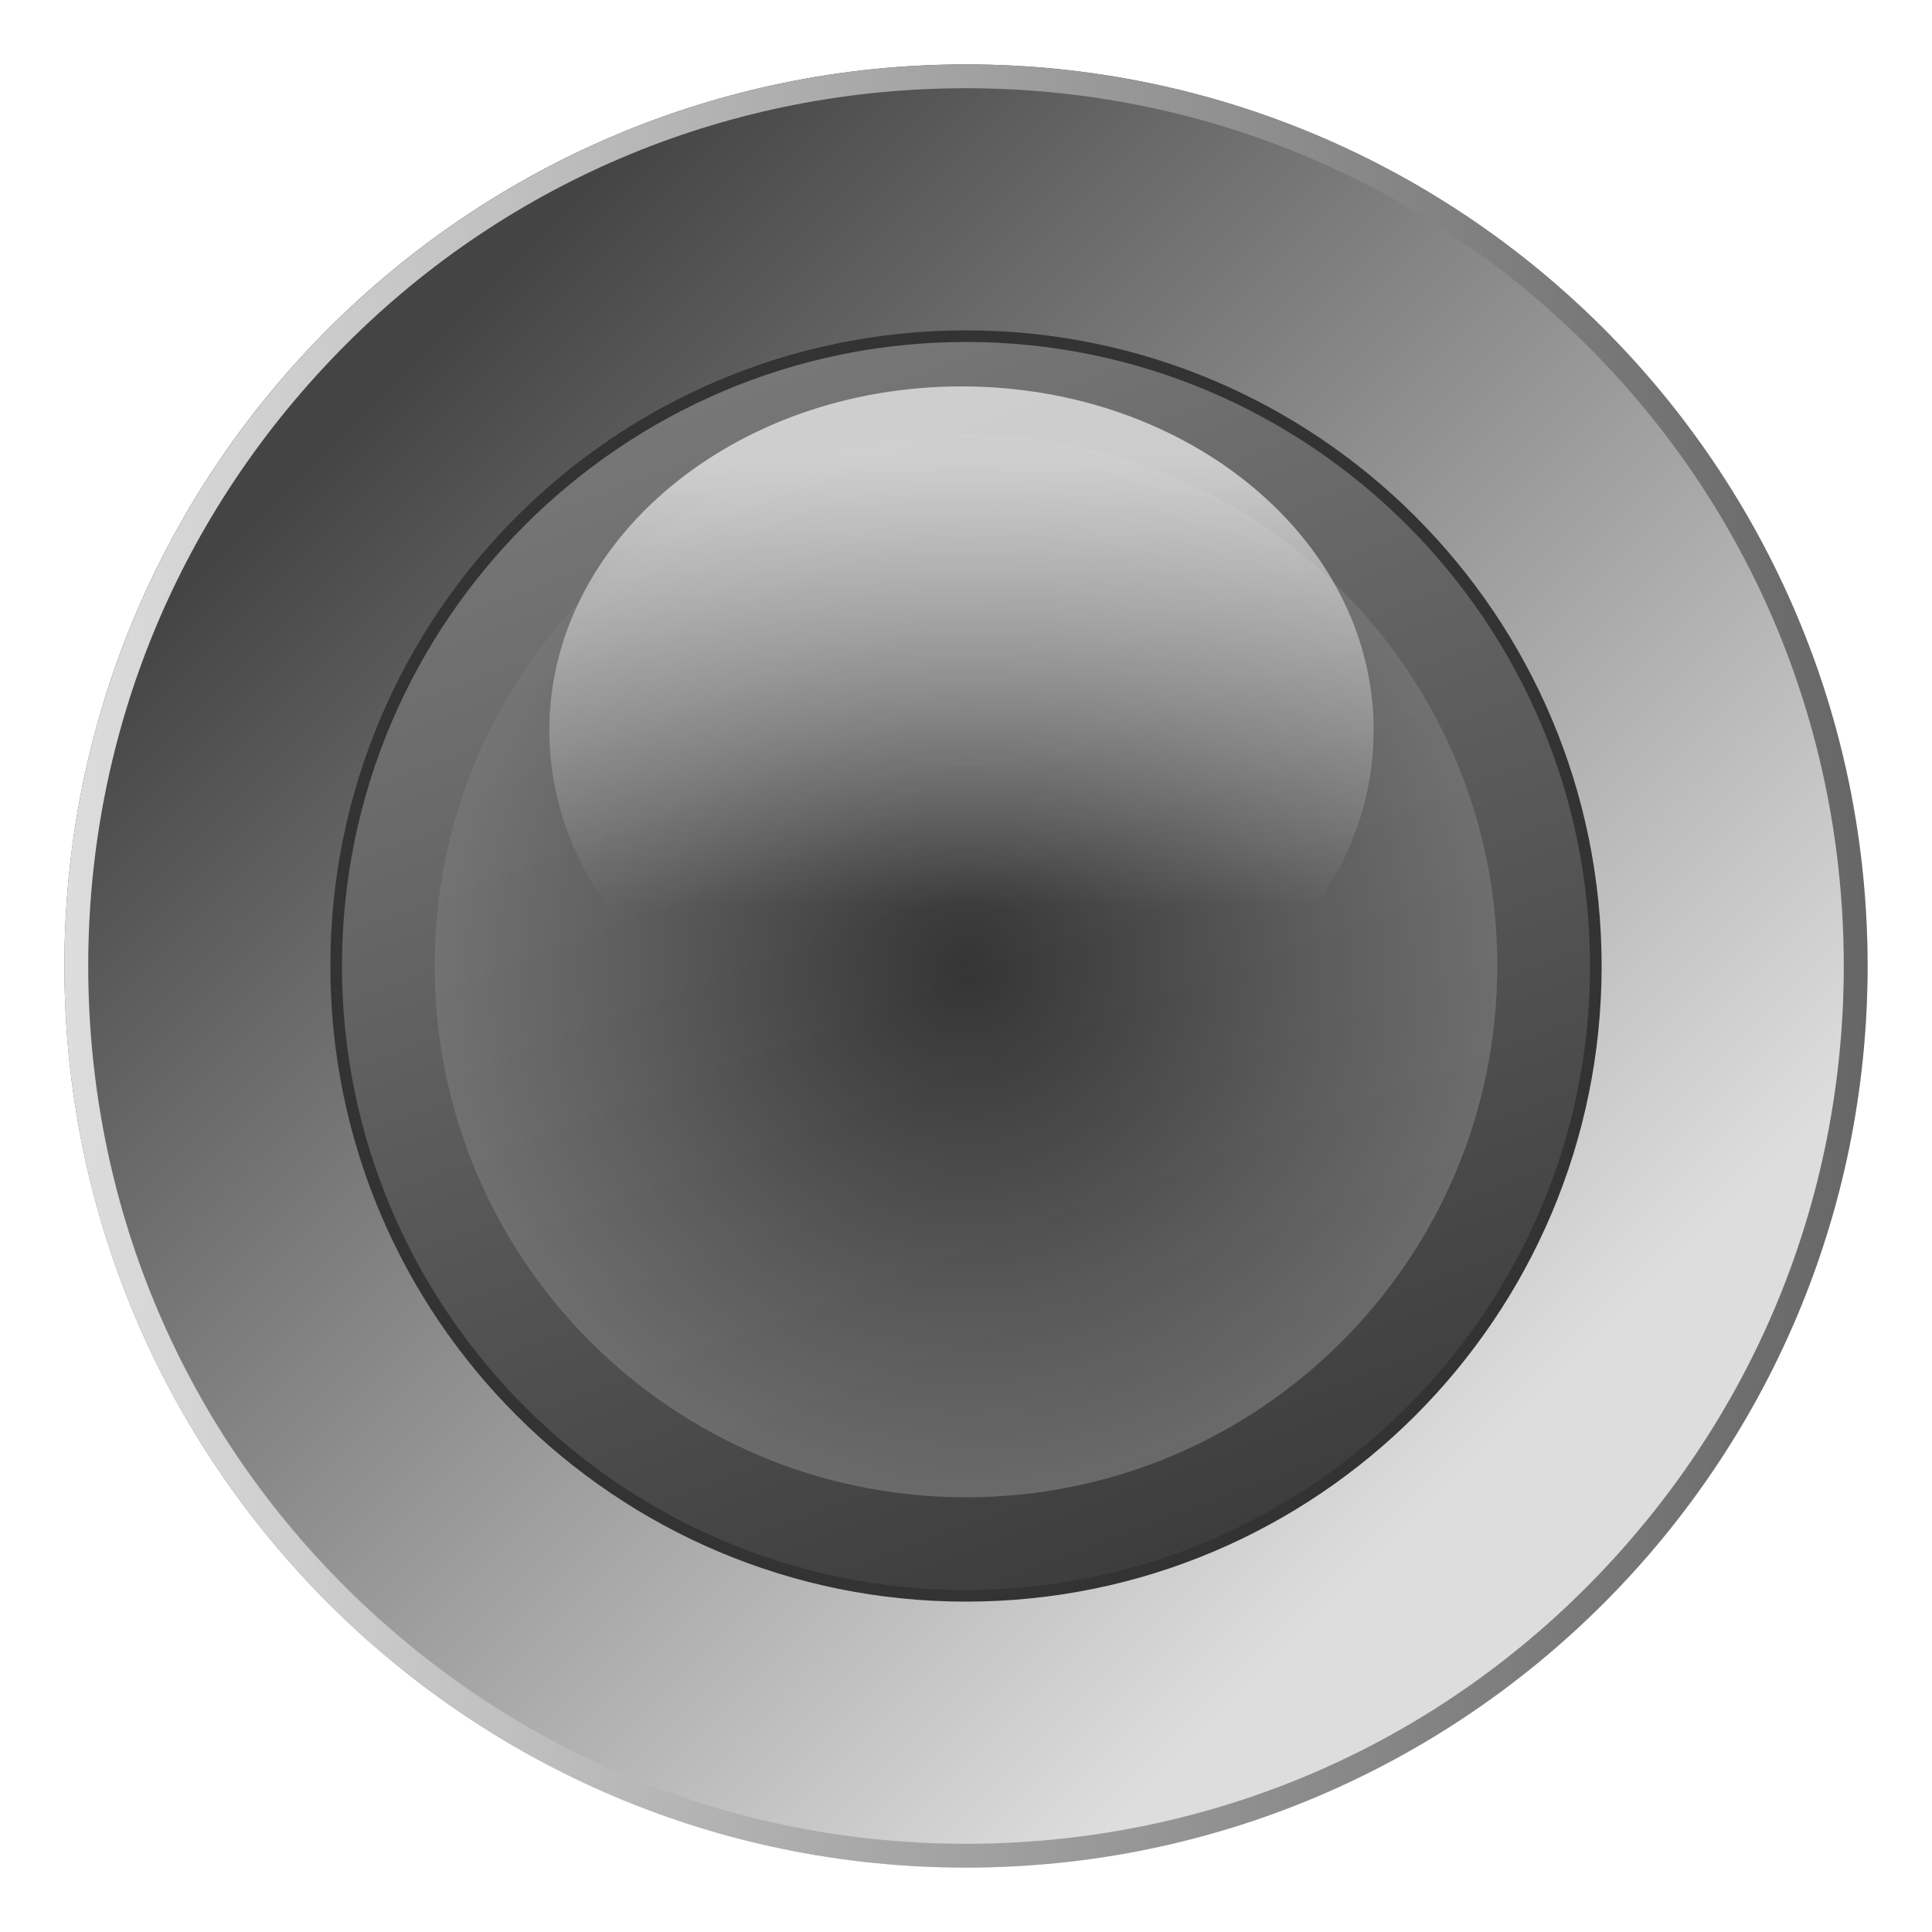
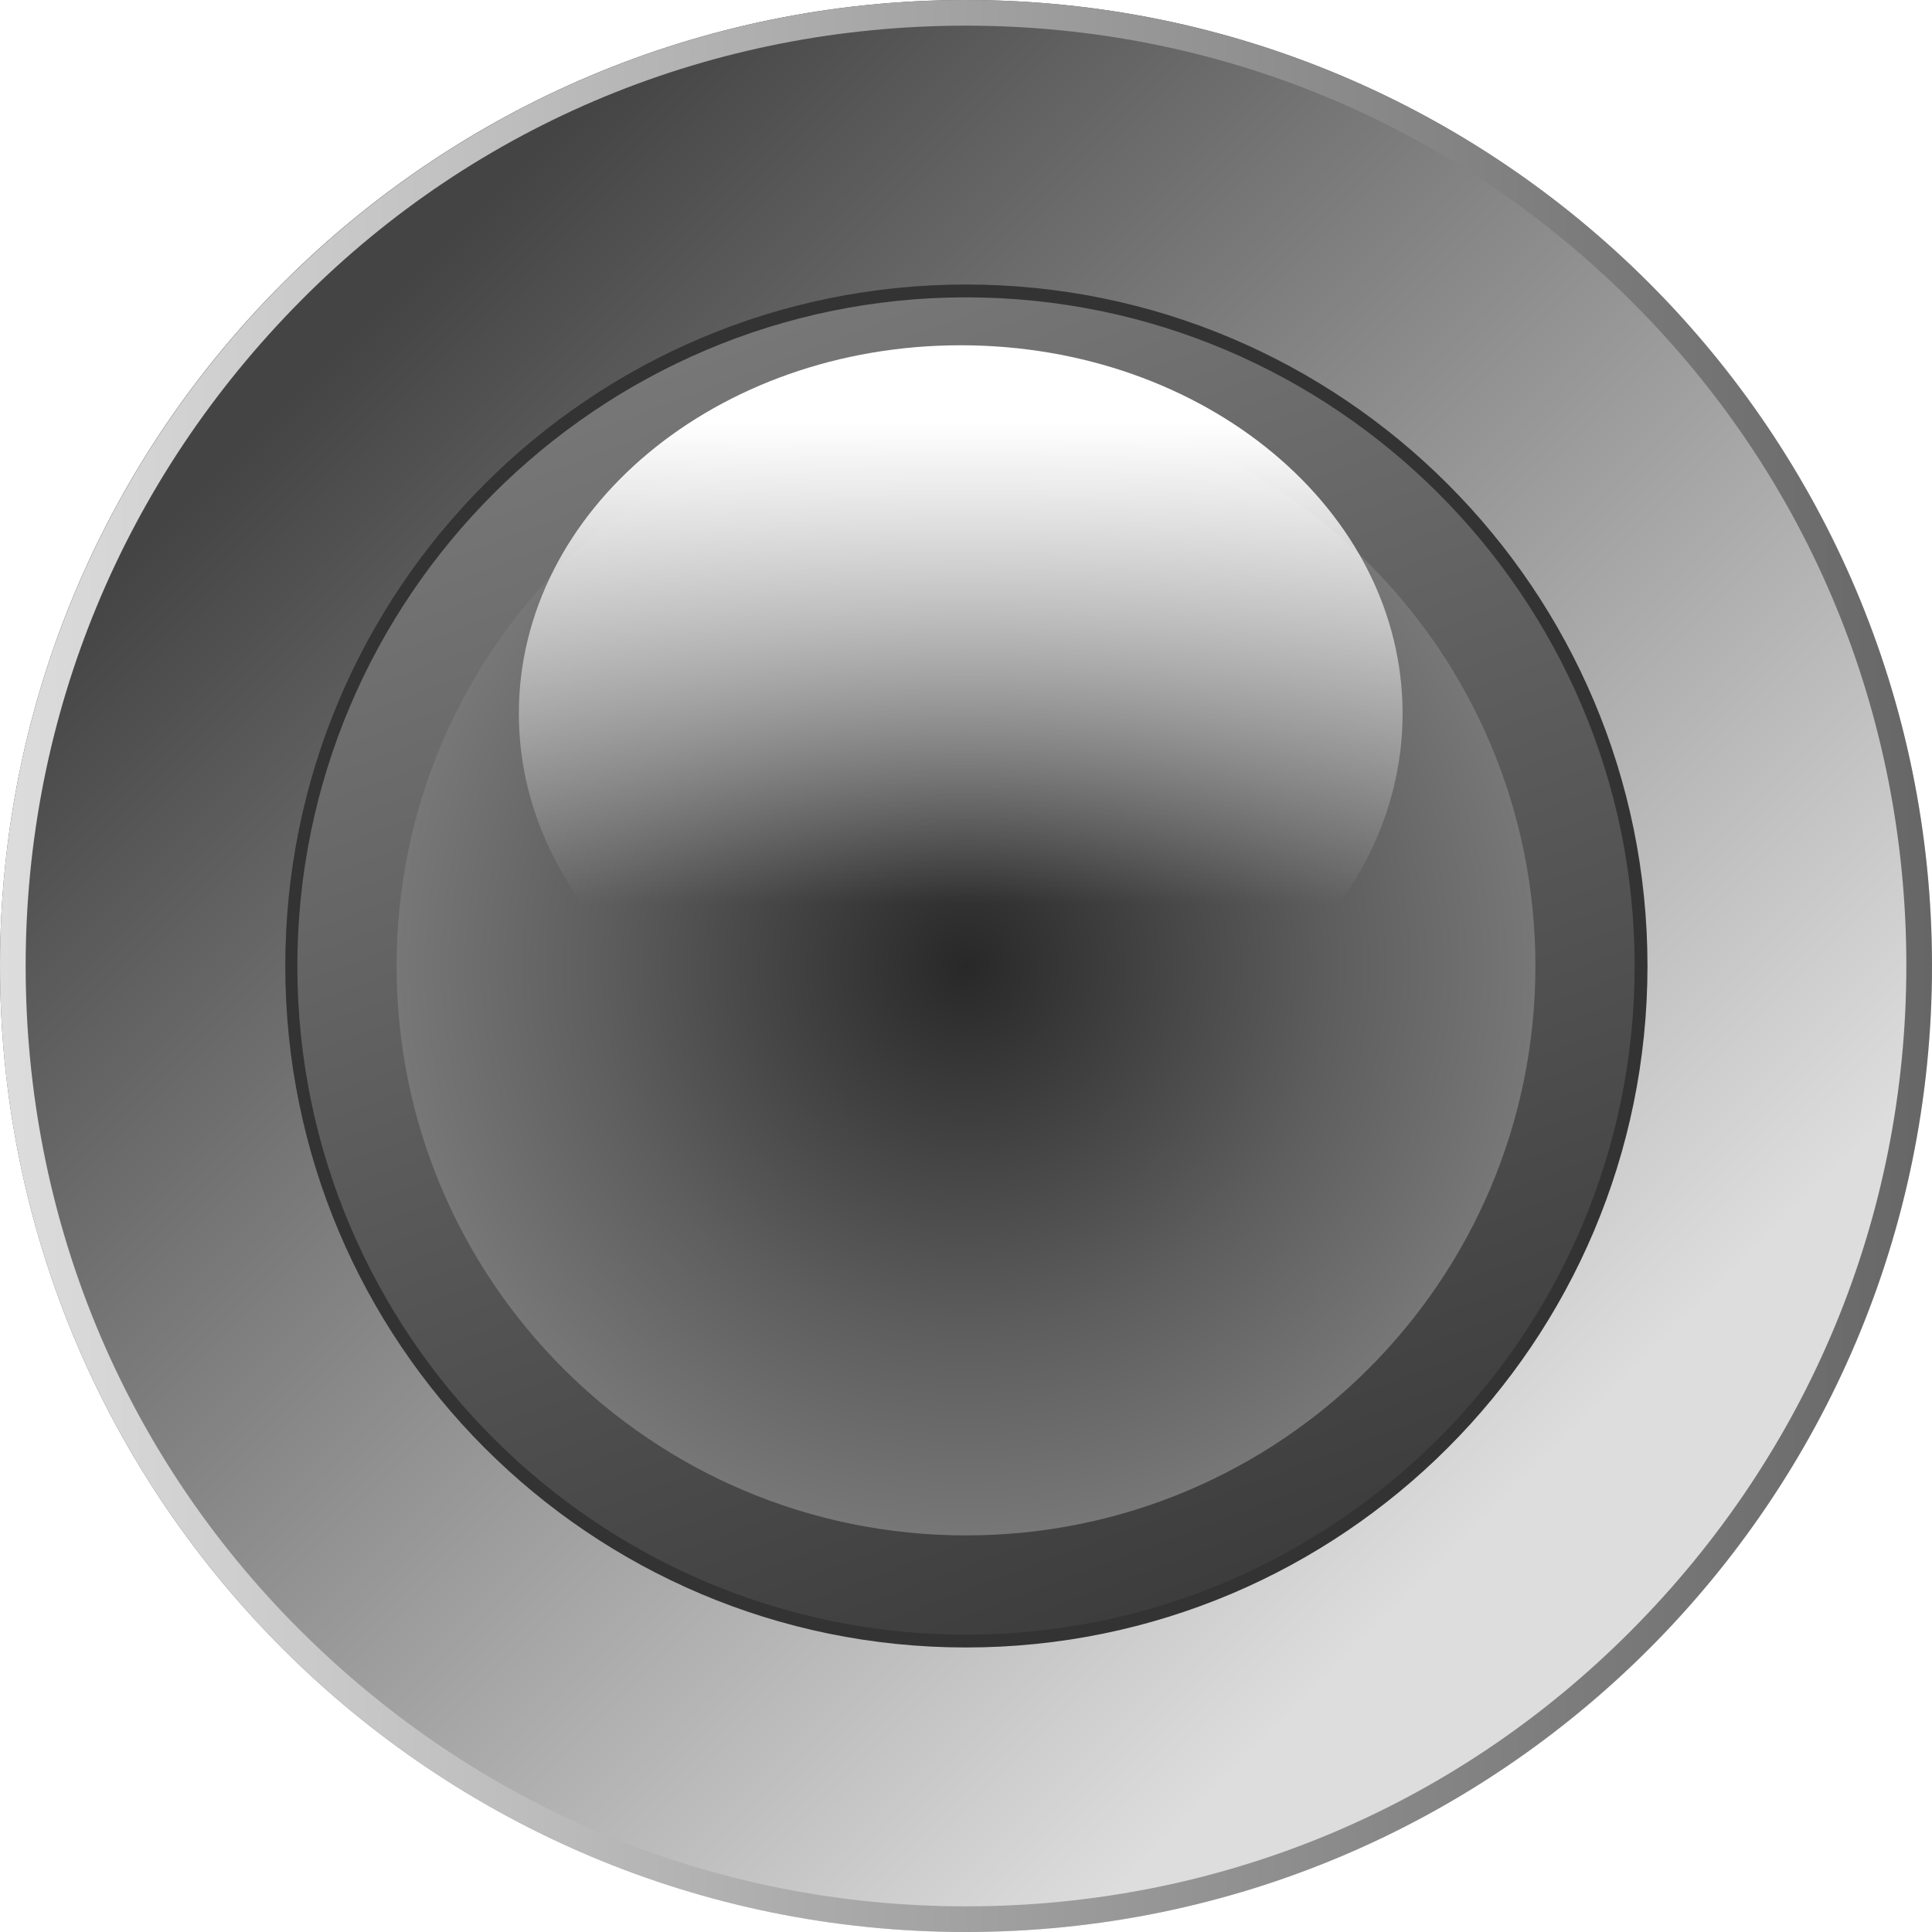
- <svg xmlns="http://www.w3.org/2000/svg" version="1.1" id="Layer_1" x="0px" y="0px" viewBox="0 0 300 300" style="enable-background:new 0 0 300 300;" xml:space="preserve">
+ <svg xmlns="http://www.w3.org/2000/svg" version="1.1" id="Layer_1" x="0px" y="0px" viewBox="0 0 512 512" style="enable-background:new 0 0 512 512;" xml:space="preserve">
  <style type="text/css">
	.st0{fill:url(#SVGID_1_);}
	.st1{fill:url(#SVGID_2_);}
	.st2{fill:url(#SVGID_3_);}
	.st3{fill:#333333;}
- 	.st4{opacity:0.75;fill:url(#SVGID_4_);enable-background:new    ;}
- 	.st5{opacity:0.65;}
- 	.st6{fill:url(#SVGID_5_);}
+ 	.st4{fill:url(#SVGID_4_);enable-background:new    ;}
+ 	.st5{fill:url(#SVGID_5_);}
</style>
  <g>
-     <linearGradient id="SVGID_1_" gradientUnits="userSpaceOnUse" x1="59.64" y1="59.64" x2="228.108" y2="228.108">
+     <linearGradient id="SVGID_1_" gradientUnits="userSpaceOnUse" x1="90.77" y1="588.77" x2="398.826" y2="896.826" gradientTransform="matrix(1 0 0 1 0 -498)">
      <stop offset="0" style="stop-color:#444444" />
      <stop offset="1" style="stop-color:#DDDDDD" />
    </linearGradient>
-     <circle class="st0" cx="150" cy="150" r="140" />
-     <linearGradient id="SVGID_2_" gradientUnits="userSpaceOnUse" x1="290" y1="150" x2="10" y2="150">
+     <circle class="st0" cx="256" cy="256" r="256" />
+     <linearGradient id="SVGID_2_" gradientUnits="userSpaceOnUse" x1="512" y1="754" x2="9.094947e-13" y2="754" gradientTransform="matrix(1 0 0 1 0 -498)">
      <stop offset="0" style="stop-color:#666666" />
      <stop offset="1" style="stop-color:#DDDDDD" />
    </linearGradient>
-     <path class="st1" d="M150,13.7c36.4,0,70.6,14.2,96.4,39.9s39.9,60,39.9,96.4s-14.2,70.6-39.9,96.4s-60,39.9-96.4,39.9   s-70.6-14.2-96.4-39.9s-39.9-60-39.9-96.4s14.2-70.6,39.9-96.4S113.6,13.7,150,13.7 M150,10C72.7,10,10,72.7,10,150   s62.7,140,140,140s140-62.7,140-140S227.3,10,150,10L150,10z" />
+     <path class="st1" d="M256,6.8c66.6,0,129,25.9,176.3,73s72.9,109.6,72.9,176.1s-25.9,129-73,176.3S322.6,505.2,256,505.2   s-129-25.9-176.3-73S6.8,322.6,6.8,256S32.8,127,79.7,79.7S189.4,6.8,256,6.8 M256,0C114.7,0,0,114.7,0,256s114.7,256,256,256   s256-114.7,256-256S397.3,0,256,0L256,0z" />
  </g>
  <g>
-     <linearGradient id="SVGID_3_" gradientUnits="userSpaceOnUse" x1="115.955" y1="59.599" x2="183.962" y2="240.18">
+     <linearGradient id="SVGID_3_" gradientUnits="userSpaceOnUse" x1="193.746" y1="588.695" x2="318.102" y2="918.901" gradientTransform="matrix(1 0 0 1 0 -498)">
      <stop offset="0" style="stop-color:#777777" />
      <stop offset="1" style="stop-color:#3D3D3D" />
    </linearGradient>
-     <circle class="st2" cx="150" cy="150" r="97.8" />
-     <path class="st3" d="M150,53.1c53.4,0,96.9,43.5,96.9,96.9s-43.5,96.9-96.9,96.9S53.1,203.4,53.1,150S96.6,53.1,150,53.1 M150,51.3   c-54.5,0-98.7,44.2-98.7,98.7s44.2,98.7,98.7,98.7s98.7-44.2,98.7-98.7S204.5,51.3,150,51.3L150,51.3z" />
+     <circle class="st2" cx="256" cy="256" r="178.9" />
+     <path class="st3" d="M256,78.8c97.6,0,177.2,79.5,177.2,177.2S353.6,433.2,256,433.2S78.8,353.6,78.8,256S158.4,78.8,256,78.8    M256,75.4c-99.7,0-180.4,80.9-180.4,180.6S156.3,436.6,256,436.6S436.6,355.7,436.6,256S355.7,75.4,256,75.4L256,75.4z" />
  </g>
-   <radialGradient id="SVGID_4_" cx="150" cy="150" r="82.5" gradientUnits="userSpaceOnUse">
+   <radialGradient id="SVGID_4_" cx="256" cy="754" r="150.869" gradientTransform="matrix(1 0 0 1 0 -498)" gradientUnits="userSpaceOnUse">
    <stop offset="0" style="stop-color:#282828" />
    <stop offset="0.647" style="stop-color:#5E5E5E" />
    <stop offset="1" style="stop-color:#777777" />
  </radialGradient>
-   <circle class="st4" cx="150" cy="150" r="82.5" />
-   <g class="st5">
-     <linearGradient id="SVGID_5_" gradientUnits="userSpaceOnUse" x1="149.3" y1="162.172" x2="149.3" y2="71.275">
+   <circle class="st4" cx="256" cy="256" r="150.9" />
+   <g>
+     <linearGradient id="SVGID_5_" gradientUnits="userSpaceOnUse" x1="254.635" y1="776.257" x2="254.635" y2="610.045" gradientTransform="matrix(1 0 0 1 0 -498)">
      <stop offset="0.234" style="stop-color:#FFFFFF;stop-opacity:0" />
      <stop offset="1" style="stop-color:#FFFFFF" />
    </linearGradient>
-     <ellipse class="st6" cx="149.3" cy="113.4" rx="64" ry="53.4" />
+     <ellipse class="st5" cx="254.6" cy="189.1" rx="117.1" ry="97.6" />
  </g>
</svg>
